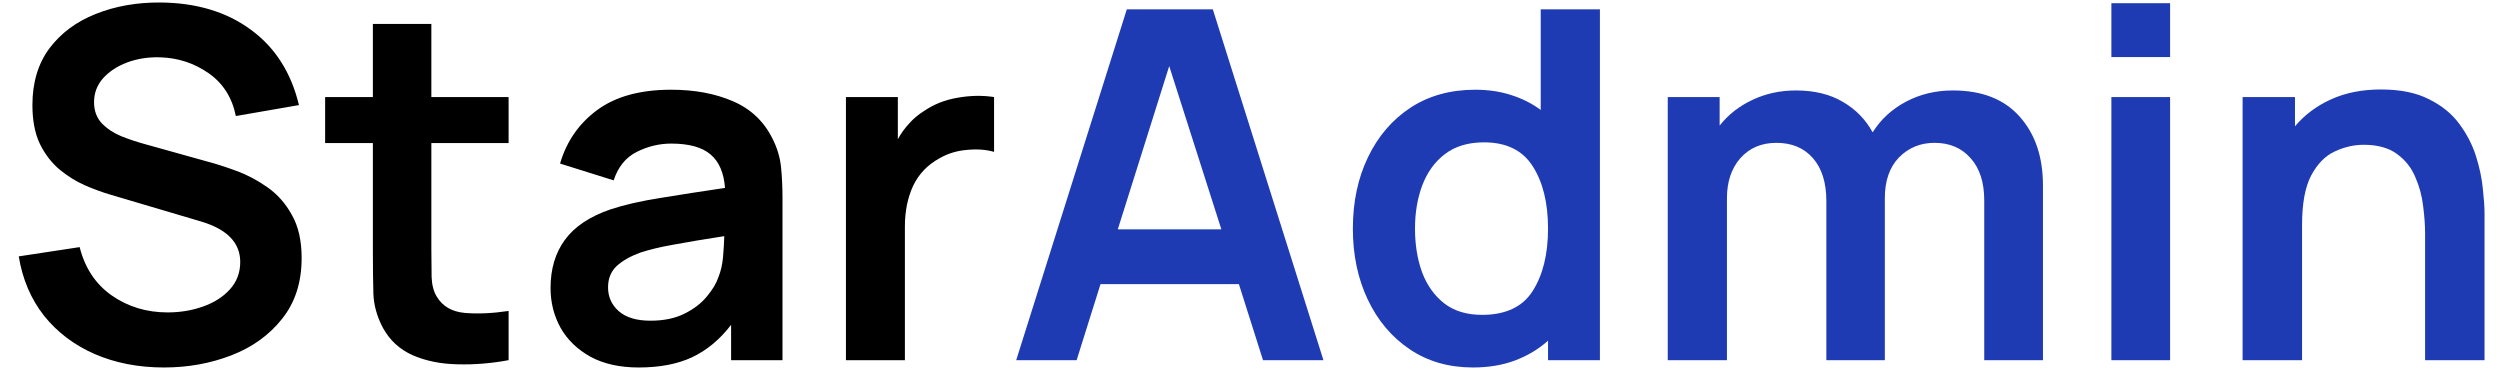
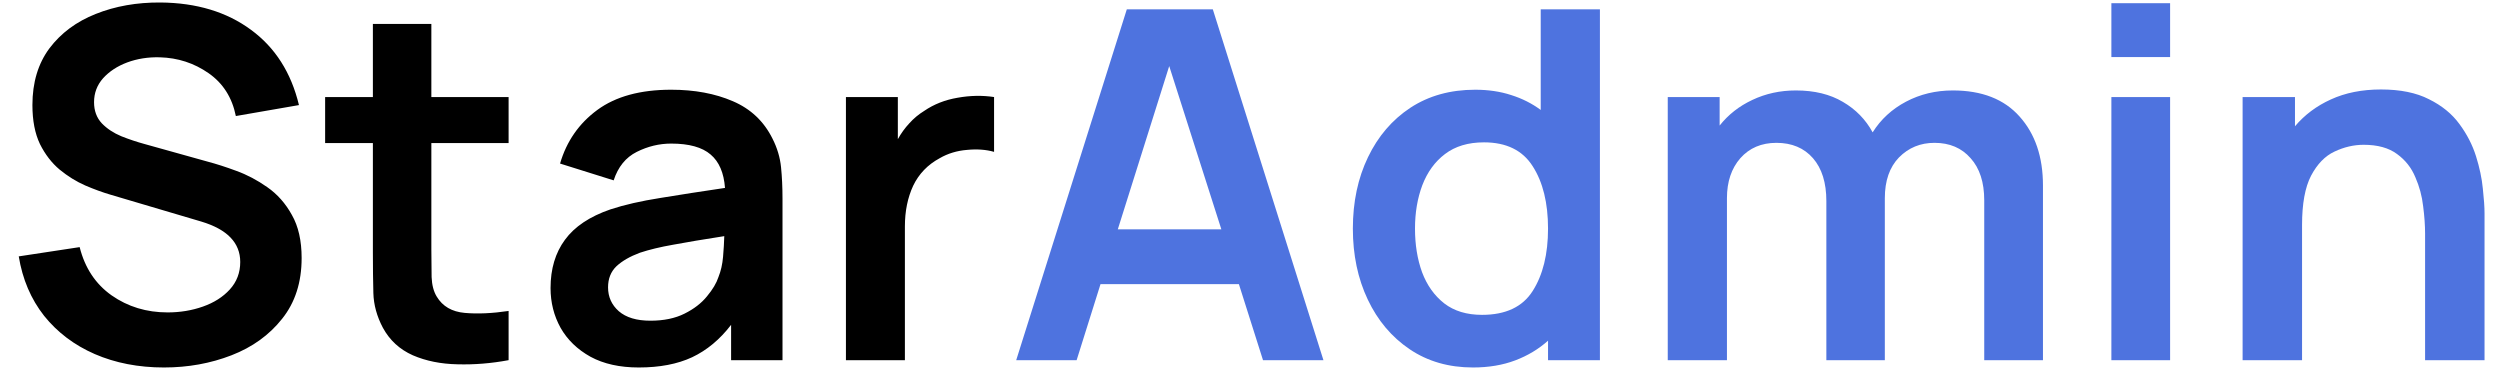
<svg xmlns="http://www.w3.org/2000/svg" width="118" height="18" viewBox="0 0 118 18" fill="none">
  <path d="M7.739 17.345C8.874 17.345 9.936 17.153 10.925 16.77C11.914 16.387 12.711 15.812 13.317 15.045C13.93 14.278 14.237 13.324 14.237 12.181C14.237 11.361 14.084 10.683 13.777 10.146C13.478 9.602 13.091 9.165 12.616 8.835C12.148 8.505 11.661 8.248 11.155 8.065C10.657 7.88 10.204 7.735 9.798 7.628L6.831 6.8C6.463 6.7 6.095 6.577 5.727 6.431C5.359 6.278 5.052 6.075 4.807 5.822C4.562 5.561 4.439 5.228 4.439 4.822C4.439 4.392 4.581 4.016 4.864 3.695C5.156 3.373 5.535 3.123 6.003 2.947C6.478 2.771 6.992 2.69 7.544 2.705C8.395 2.728 9.162 2.978 9.844 3.453C10.526 3.928 10.956 4.603 11.132 5.477L14.111 4.96C13.742 3.426 12.987 2.242 11.845 1.406C10.703 0.563 9.28 0.133 7.579 0.118C6.459 0.11 5.439 0.29 4.519 0.658C3.607 1.019 2.879 1.559 2.334 2.28C1.798 3.001 1.53 3.894 1.53 4.96C1.53 5.688 1.648 6.301 1.886 6.8C2.131 7.29 2.442 7.693 2.817 8.007C3.201 8.321 3.603 8.57 4.025 8.755C4.454 8.938 4.853 9.084 5.221 9.191L9.499 10.457C10.726 10.825 11.339 11.461 11.339 12.366C11.339 12.871 11.174 13.305 10.845 13.665C10.523 14.018 10.101 14.286 9.579 14.47C9.058 14.654 8.502 14.746 7.912 14.746C6.915 14.746 6.034 14.478 5.267 13.941C4.508 13.404 4.006 12.645 3.76 11.664L0.885 12.101C1.062 13.182 1.46 14.117 2.082 14.907C2.71 15.689 3.507 16.291 4.473 16.712C5.447 17.134 6.536 17.345 7.739 17.345ZM24.006 17V14.677C23.231 14.792 22.541 14.823 21.936 14.769C21.33 14.715 20.889 14.459 20.613 13.998C20.468 13.761 20.387 13.454 20.372 13.079C20.364 12.695 20.36 12.258 20.36 11.768V6.753H24.006V4.58H20.36V1.13H17.6V4.58H15.346V6.753H17.6V11.928C17.6 12.642 17.608 13.278 17.623 13.838C17.639 14.389 17.788 14.934 18.072 15.47C18.394 16.061 18.865 16.494 19.486 16.77C20.107 17.038 20.809 17.18 21.591 17.195C22.38 17.218 23.185 17.153 24.006 17ZM30.149 17.345C31.138 17.345 31.978 17.184 32.668 16.862C33.366 16.532 33.979 16.023 34.508 15.332V17H36.934V9.376C36.934 8.839 36.911 8.344 36.865 7.892C36.819 7.432 36.685 6.984 36.463 6.546C36.057 5.726 35.432 5.136 34.588 4.776C33.753 4.415 32.783 4.235 31.679 4.235C30.222 4.235 29.061 4.553 28.194 5.189C27.328 5.826 26.742 6.669 26.435 7.72L28.965 8.513C29.172 7.877 29.536 7.428 30.057 7.168C30.579 6.907 31.119 6.777 31.679 6.777C32.522 6.777 33.143 6.949 33.542 7.294C33.941 7.631 34.167 8.156 34.22 8.87C33.132 9.03 32.12 9.188 31.184 9.341C30.257 9.487 29.467 9.667 28.815 9.882C27.834 10.219 27.117 10.698 26.665 11.319C26.213 11.932 25.986 12.691 25.986 13.596C25.986 14.278 26.144 14.903 26.458 15.47C26.78 16.038 27.251 16.494 27.872 16.839C28.493 17.176 29.252 17.345 30.149 17.345ZM30.701 15.137C30.05 15.137 29.551 14.988 29.206 14.688C28.869 14.389 28.7 14.014 28.7 13.562C28.7 13.155 28.831 12.825 29.091 12.572C29.36 12.319 29.732 12.105 30.207 11.928C30.644 11.783 31.169 11.656 31.782 11.549C32.396 11.434 33.197 11.3 34.186 11.146C34.178 11.438 34.159 11.764 34.128 12.124C34.098 12.477 34.025 12.795 33.91 13.079C33.818 13.362 33.638 13.665 33.369 13.987C33.109 14.309 32.756 14.581 32.311 14.803C31.867 15.026 31.33 15.137 30.701 15.137ZM39.928 17H42.711V10.687C42.711 9.966 42.842 9.326 43.102 8.766C43.371 8.206 43.788 7.773 44.356 7.466C44.739 7.244 45.169 7.114 45.644 7.075C46.119 7.029 46.545 7.06 46.92 7.168V4.58C46.361 4.496 45.786 4.507 45.195 4.614C44.605 4.714 44.08 4.921 43.62 5.236C43.359 5.396 43.125 5.592 42.918 5.822C42.711 6.044 42.531 6.293 42.378 6.569V4.58H39.928V17Z" fill="black" />
-   <path d="M47.965 17H50.817L51.944 13.412H58.476L59.614 17H62.466L57.245 0.44H53.186L47.965 17ZM52.76 10.825L55.187 3.119L57.648 10.825H52.76ZM69.525 17.345C70.261 17.345 70.924 17.234 71.514 17.012C72.105 16.789 72.622 16.479 73.067 16.08V17H75.516V0.44H72.722V5.189C72.308 4.883 71.844 4.649 71.331 4.488C70.817 4.319 70.249 4.235 69.629 4.235C68.456 4.235 67.436 4.519 66.57 5.086C65.711 5.653 65.044 6.431 64.569 7.42C64.093 8.409 63.855 9.533 63.855 10.79C63.855 12.032 64.089 13.148 64.557 14.136C65.025 15.126 65.684 15.908 66.535 16.483C67.386 17.058 68.383 17.345 69.525 17.345ZM69.951 14.861C69.23 14.861 68.636 14.681 68.168 14.32C67.7 13.953 67.352 13.462 67.121 12.848C66.899 12.235 66.788 11.549 66.788 10.79C66.788 10.039 66.903 9.356 67.133 8.743C67.371 8.122 67.727 7.631 68.203 7.271C68.686 6.903 69.299 6.719 70.043 6.719C71.1 6.719 71.867 7.095 72.343 7.846C72.826 8.597 73.067 9.579 73.067 10.79C73.067 11.994 72.826 12.975 72.343 13.734C71.867 14.485 71.07 14.861 69.951 14.861ZM78.718 17H81.512V9.352C81.512 8.578 81.723 7.949 82.145 7.466C82.574 6.984 83.141 6.742 83.847 6.742C84.575 6.742 85.15 6.984 85.572 7.466C85.993 7.949 86.204 8.624 86.204 9.491V17H88.964V9.352C88.964 8.532 89.187 7.892 89.631 7.432C90.084 6.972 90.643 6.742 91.31 6.742C92.023 6.742 92.591 6.984 93.012 7.466C93.442 7.942 93.656 8.605 93.656 9.456V17H96.428V8.755C96.428 7.405 96.06 6.32 95.324 5.5C94.596 4.68 93.545 4.269 92.173 4.269C91.368 4.269 90.632 4.446 89.965 4.798C89.298 5.151 88.773 5.634 88.389 6.247C88.06 5.642 87.592 5.163 86.986 4.81C86.381 4.45 85.641 4.269 84.767 4.269C84.023 4.269 83.337 4.419 82.708 4.718C82.087 5.009 81.574 5.412 81.167 5.926V4.58H78.718V17ZM99.657 2.694H102.429V0.152H99.657V2.694ZM99.657 17H102.429V4.58H99.657V17ZM105.851 17H108.657V10.617C108.657 9.613 108.799 8.839 109.082 8.294C109.374 7.742 109.742 7.363 110.186 7.156C110.639 6.941 111.099 6.834 111.566 6.834C112.226 6.834 112.751 6.98 113.142 7.271C113.533 7.555 113.82 7.919 114.004 8.364C114.196 8.8 114.319 9.257 114.372 9.732C114.434 10.207 114.464 10.637 114.464 11.02V17H117.27V10.066C117.27 9.774 117.243 9.387 117.19 8.904C117.144 8.421 117.036 7.911 116.868 7.375C116.699 6.838 116.438 6.332 116.086 5.856C115.733 5.373 115.254 4.982 114.648 4.684C114.05 4.377 113.295 4.223 112.383 4.223C111.486 4.223 110.696 4.381 110.014 4.695C109.339 5.002 108.776 5.423 108.323 5.96V4.58H105.851V17Z" fill="#1F3BB3" />
+   <path d="M47.965 17H50.817L51.944 13.412H58.476L59.614 17H62.466L57.245 0.44H53.186L47.965 17ZM52.76 10.825L55.187 3.119L57.648 10.825H52.76ZM69.525 17.345C70.261 17.345 70.924 17.234 71.514 17.012C72.105 16.789 72.622 16.479 73.067 16.08V17H75.516V0.44H72.722V5.189C72.308 4.883 71.844 4.649 71.331 4.488C70.817 4.319 70.249 4.235 69.629 4.235C68.456 4.235 67.436 4.519 66.57 5.086C65.711 5.653 65.044 6.431 64.569 7.42C64.093 8.409 63.855 9.533 63.855 10.79C63.855 12.032 64.089 13.148 64.557 14.136C65.025 15.126 65.684 15.908 66.535 16.483C67.386 17.058 68.383 17.345 69.525 17.345ZM69.951 14.861C69.23 14.861 68.636 14.681 68.168 14.32C67.7 13.953 67.352 13.462 67.121 12.848C66.899 12.235 66.788 11.549 66.788 10.79C66.788 10.039 66.903 9.356 67.133 8.743C67.371 8.122 67.727 7.631 68.203 7.271C68.686 6.903 69.299 6.719 70.043 6.719C71.1 6.719 71.867 7.095 72.343 7.846C72.826 8.597 73.067 9.579 73.067 10.79C73.067 11.994 72.826 12.975 72.343 13.734C71.867 14.485 71.07 14.861 69.951 14.861ZM78.718 17H81.512V9.352C81.512 8.578 81.723 7.949 82.145 7.466C82.574 6.984 83.141 6.742 83.847 6.742C84.575 6.742 85.15 6.984 85.572 7.466C85.993 7.949 86.204 8.624 86.204 9.491V17H88.964V9.352C88.964 8.532 89.187 7.892 89.631 7.432C90.084 6.972 90.643 6.742 91.31 6.742C92.023 6.742 92.591 6.984 93.012 7.466C93.442 7.942 93.656 8.605 93.656 9.456V17H96.428V8.755C96.428 7.405 96.06 6.32 95.324 5.5C94.596 4.68 93.545 4.269 92.173 4.269C91.368 4.269 90.632 4.446 89.965 4.798C89.298 5.151 88.773 5.634 88.389 6.247C88.06 5.642 87.592 5.163 86.986 4.81C86.381 4.45 85.641 4.269 84.767 4.269C84.023 4.269 83.337 4.419 82.708 4.718C82.087 5.009 81.574 5.412 81.167 5.926V4.58H78.718V17ZM99.657 2.694H102.429V0.152H99.657V2.694ZM99.657 17H102.429V4.58H99.657V17ZM105.851 17H108.657V10.617C108.657 9.613 108.799 8.839 109.082 8.294C109.374 7.742 109.742 7.363 110.186 7.156C110.639 6.941 111.099 6.834 111.566 6.834C112.226 6.834 112.751 6.98 113.142 7.271C113.533 7.555 113.82 7.919 114.004 8.364C114.196 8.8 114.319 9.257 114.372 9.732C114.434 10.207 114.464 10.637 114.464 11.02V17H117.27V10.066C117.27 9.774 117.243 9.387 117.19 8.904C117.144 8.421 117.036 7.911 116.868 7.375C116.699 6.838 116.438 6.332 116.086 5.856C115.733 5.373 115.254 4.982 114.648 4.684C114.05 4.377 113.295 4.223 112.383 4.223C111.486 4.223 110.696 4.381 110.014 4.695C109.339 5.002 108.776 5.423 108.323 5.96V4.58H105.851V17Z" fill="#4e73df" />
</svg>
